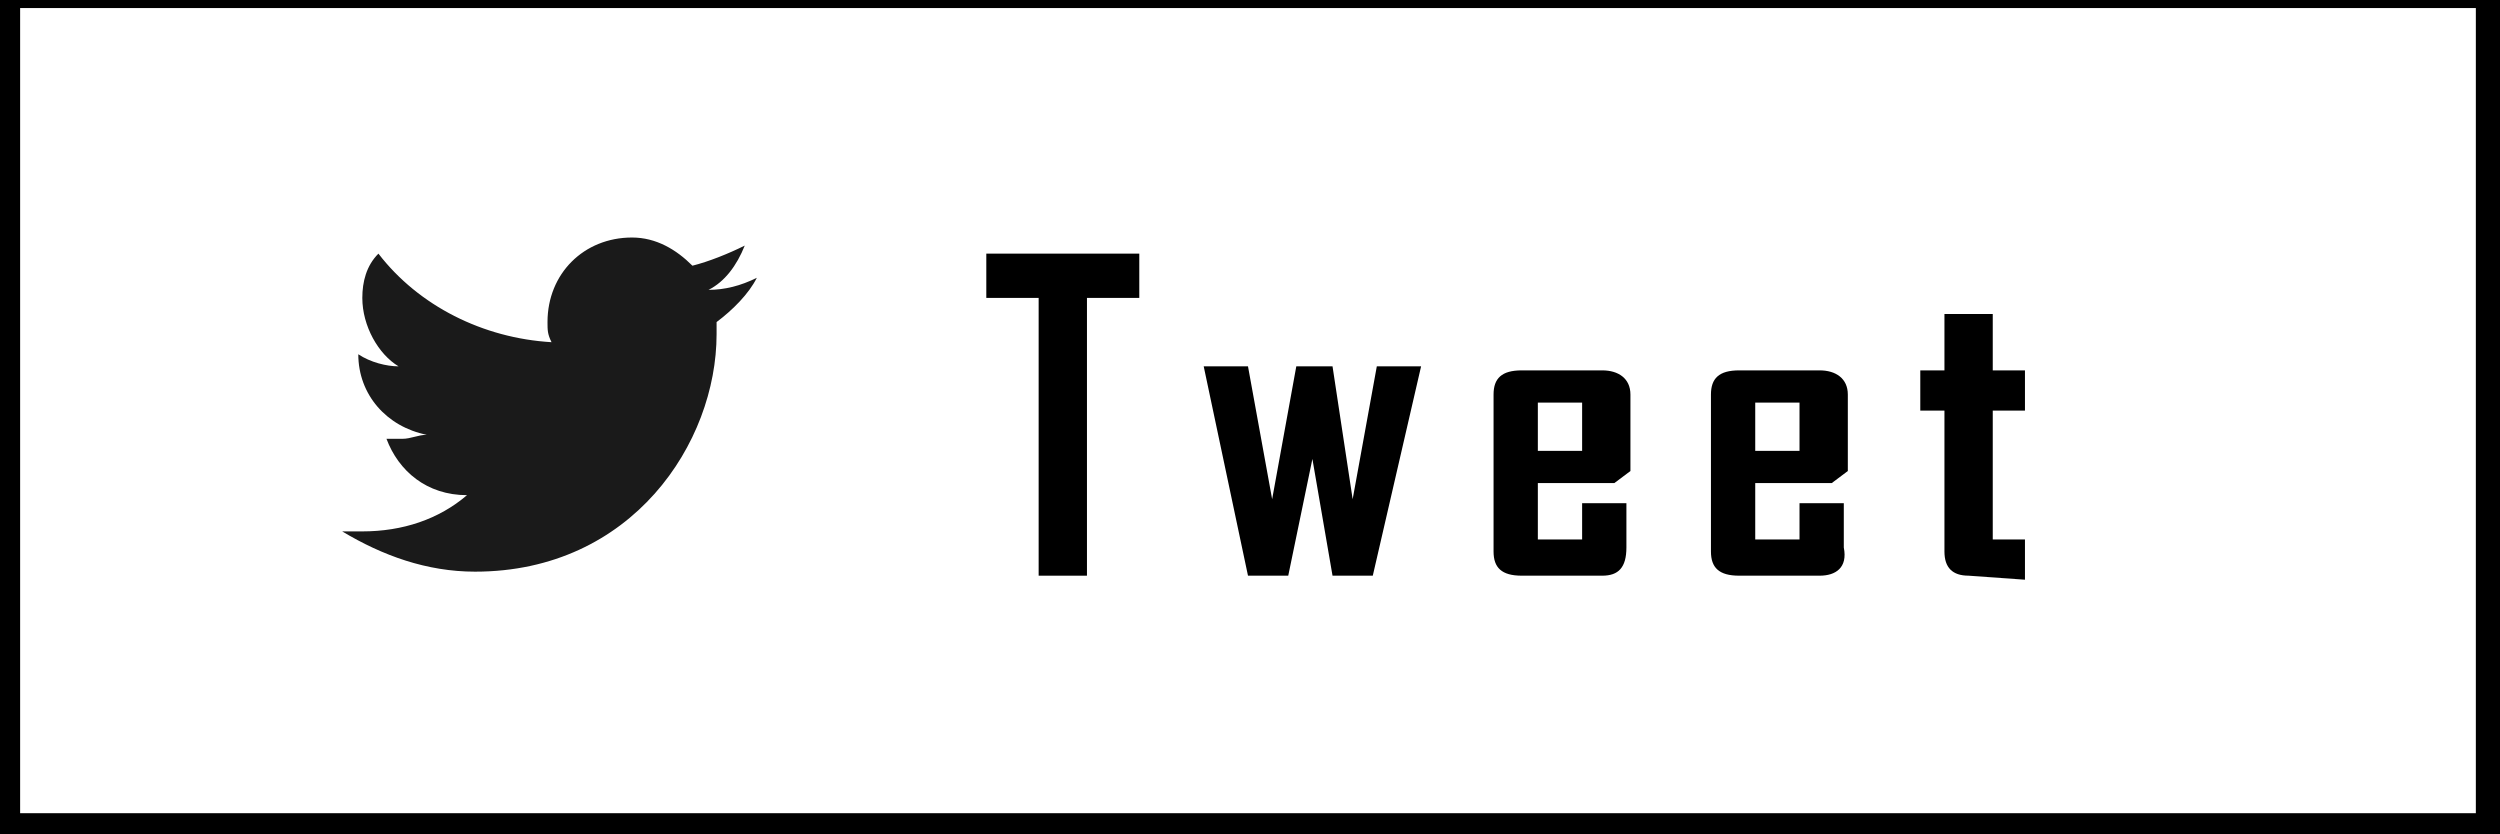
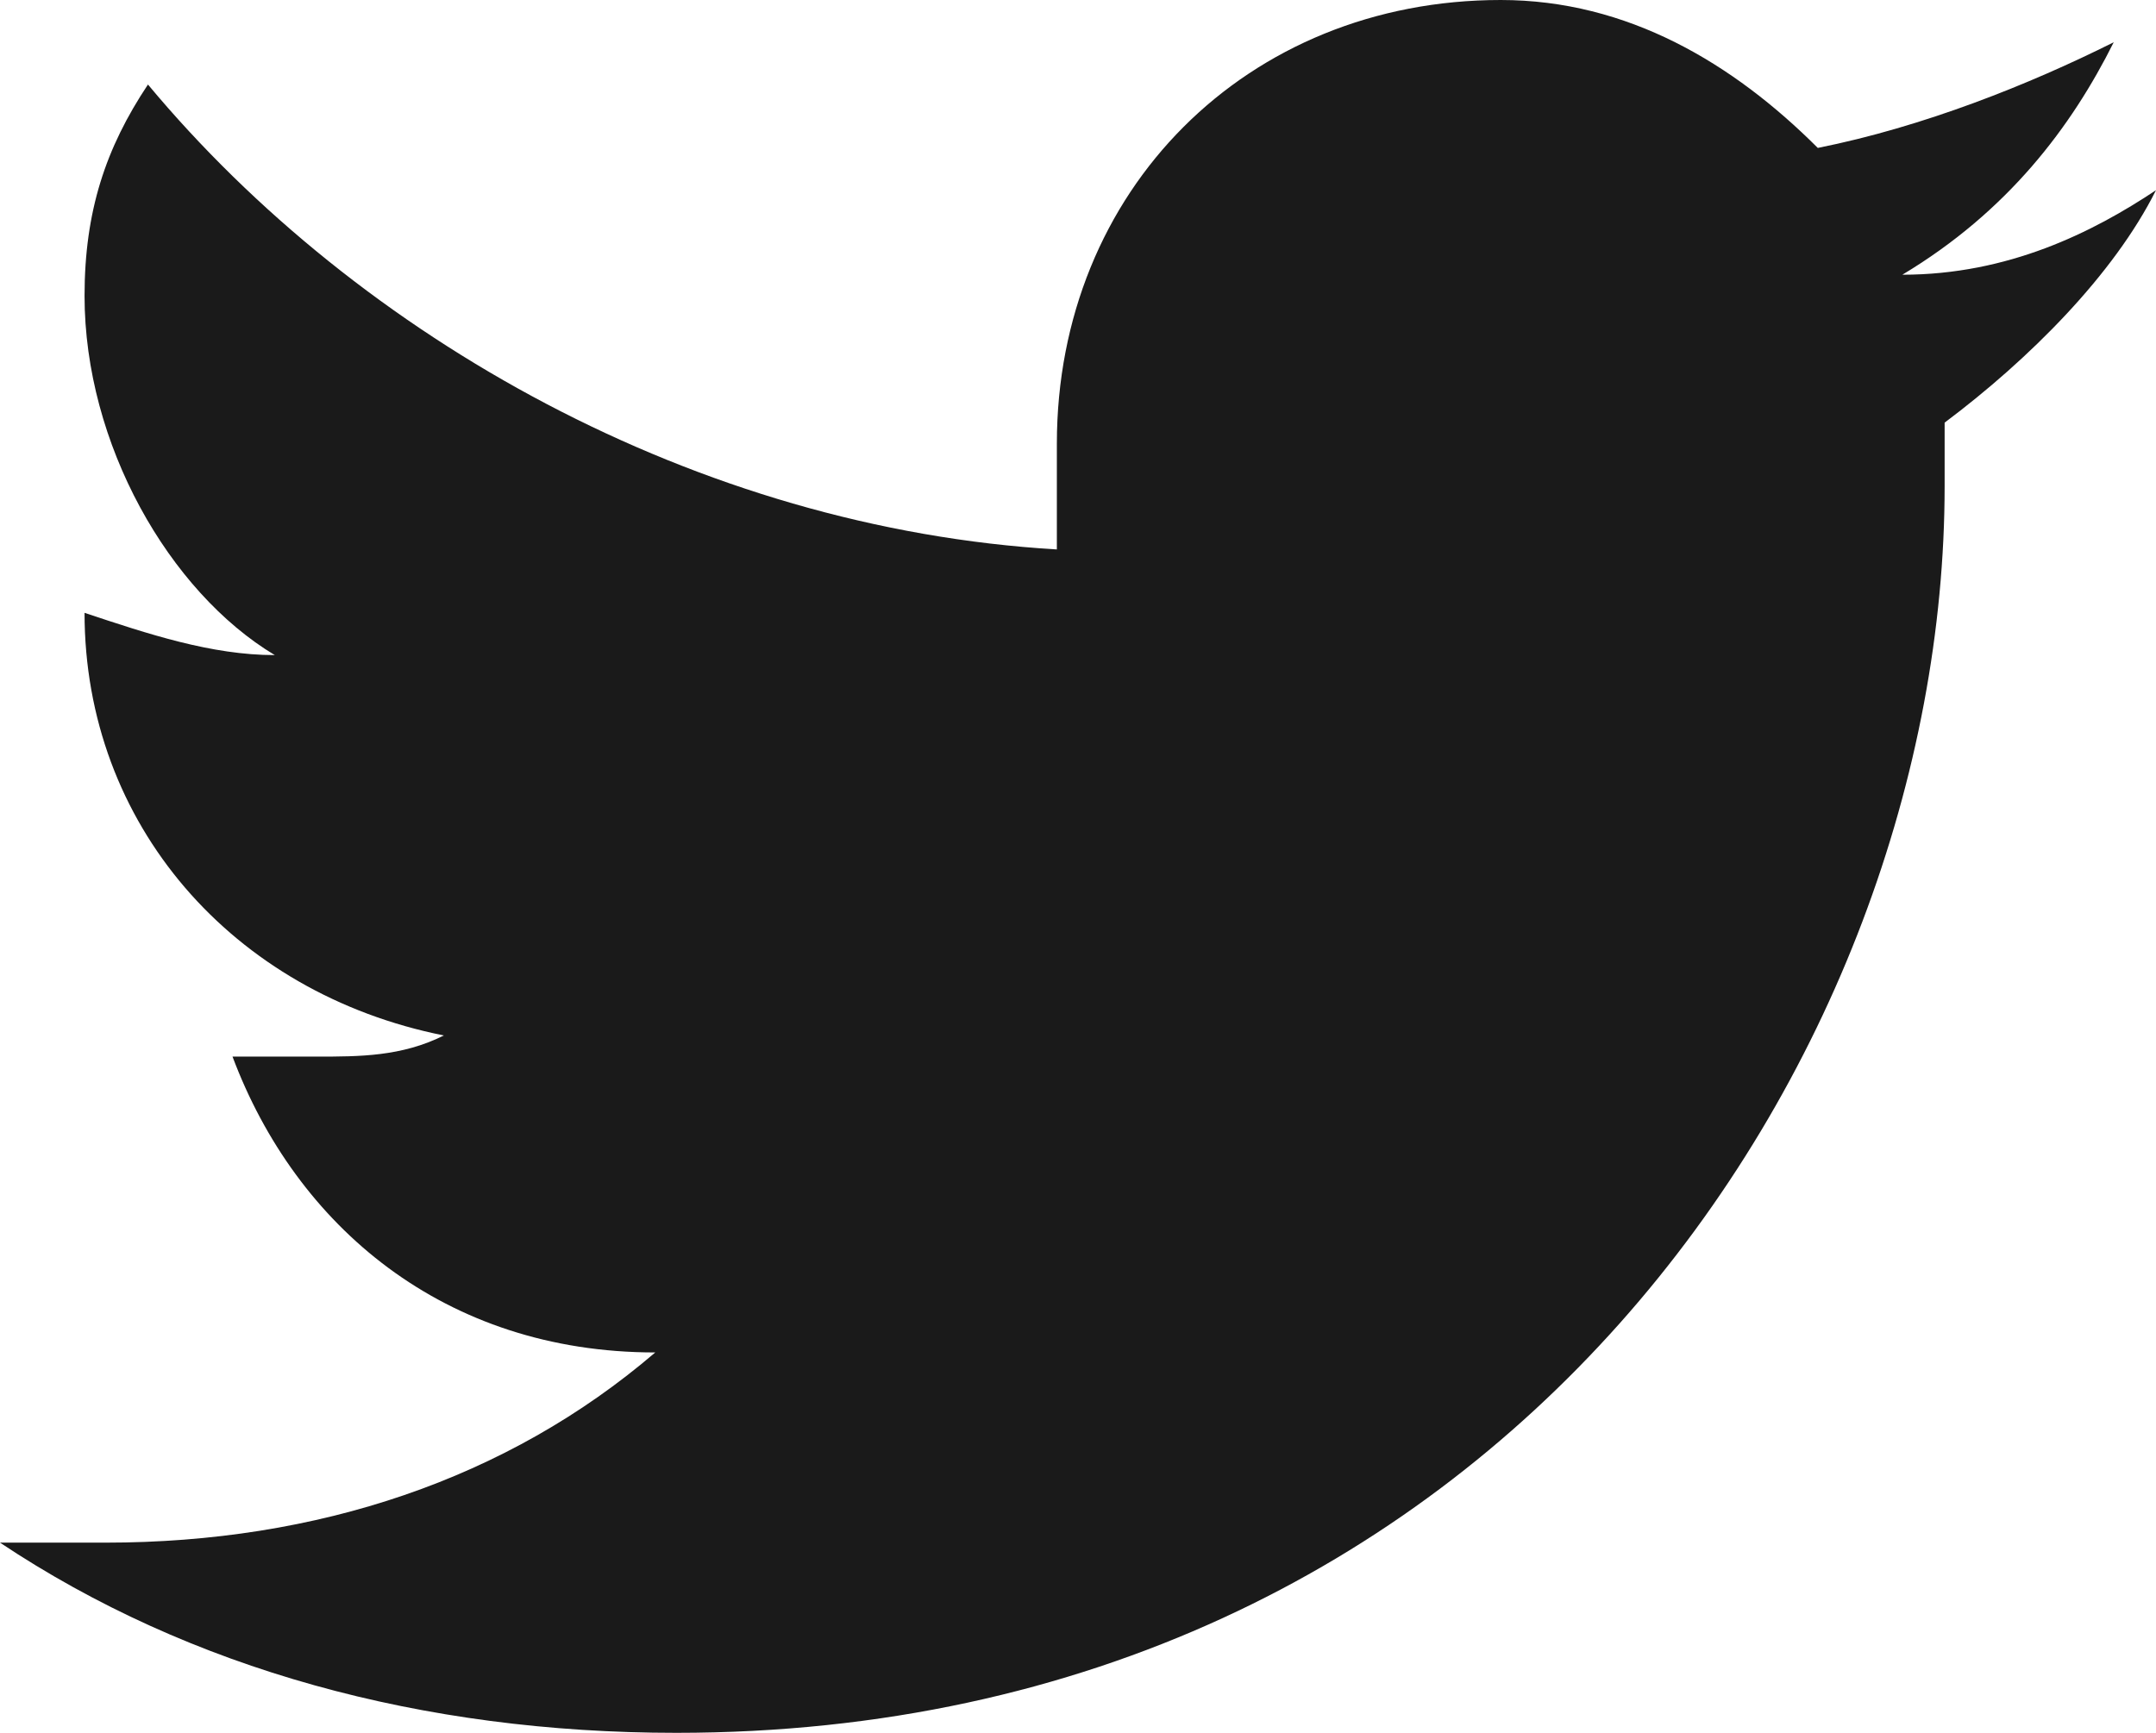
- <svg xmlns="http://www.w3.org/2000/svg" version="1.1" x="0" y="0" viewBox="0 0 62.1 20.7" xml:space="preserve" enable-background="new 0 0 62.1 20.7">
-   <style type="text/css">.st1{fill:#1a1a1a}.st2{fill:none;stroke:#000;stroke-miterlimit:10}</style>
-   <g id="レイヤー_1">
-     <g>
-       <g>
-         <g>
-           <g>
-             <path d="M27,7.4l0,6.9l-1.2,0l0-6.9l-1.3,0l0-1.1l3.8,0l0,1.1L27,7.4z" />
-           </g>
-           <g>
-             <path d="M34.1,14.3l-1,0l-0.5-2.9L32,14.3l-1,0l-1.1-5.2l1.1,0l0.6,3.3l0.6-3.3l0.9,0l0.5,3.3l0.6-3.3l1.1,0L34.1,14.3z" />
-           </g>
-           <g>
-             <path d="M39.8,14.3l-2,0c-0.5,0-0.7-0.2-0.7-0.6l0-3.9c0-0.4,0.2-0.6,0.7-0.6l2,0c0.4,0,0.7,0.2,0.7,0.6l0,1.9L40.1,12l-1.9,0 l0,1.4l1.1,0l0-0.9l1.1,0l0,1.1C40.4,14.1,40.2,14.3,39.8,14.3z M39.3,10l-1.1,0l0,1.2l1.1,0L39.3,10z" />
-           </g>
-           <g>
-             <path d="M45.2,14.3l-2,0c-0.5,0-0.7-0.2-0.7-0.6l0-3.9c0-0.4,0.2-0.6,0.7-0.6l2,0c0.4,0,0.7,0.2,0.7,0.6l0,1.9L45.5,12l-1.9,0 l0,1.4l1.1,0l0-0.9l1.1,0l0,1.1C45.9,14.1,45.6,14.3,45.2,14.3z M44.7,10l-1.1,0l0,1.2l1.1,0L44.7,10z" />
-           </g>
-           <g>
-             <path d="M48.9,14.3c-0.4,0-0.6-0.2-0.6-0.6l0-3.5l-0.6,0l0-1l0.6,0l0-1.4l1.2,0l0,1.4l0.8,0l0,1l-0.8,0l0,3.2l0.8,0l0,1 L48.9,14.3z" />
-           </g>
-         </g>
-       </g>
-       <g>
-         <path class="st1" d="M11.8,14.2c3.9,0,6-3.2,6-5.9c0-0.1,0-0.2,0-0.3c0.4-0.3,0.8-0.7,1-1.1c-0.4,0.2-0.8,0.3-1.2,0.3 C18,7,18.3,6.6,18.5,6.1c-0.4,0.2-0.9,0.4-1.3,0.5c-0.4-0.4-0.9-0.7-1.5-0.7c-1.2,0-2.1,0.9-2.1,2.1c0,0.2,0,0.3,0.1,0.5 c-1.7-0.1-3.3-0.9-4.3-2.2C9.1,6.6,9,7,9,7.4c0,0.7,0.4,1.4,0.9,1.7c-0.3,0-0.7-0.1-1-0.3c0,0,0,0,0,0c0,1,0.7,1.8,1.7,2 c-0.2,0-0.4,0.1-0.6,0.1c-0.1,0-0.3,0-0.4,0c0.3,0.8,1,1.4,2,1.4c-0.7,0.6-1.6,0.9-2.6,0.9c-0.2,0-0.3,0-0.5,0 C9.5,13.8,10.6,14.2,11.8,14.2" />
-       </g>
-       <rect y="-.3" class="st2" width="62" height="21" />
-     </g>
-   </g>
+ <svg xmlns="http://www.w3.org/2000/svg" enable-background="new 0 0 10.2 8.2" viewBox="0 0 10.2 8.2">
+   <path d="m3.2 8.2c3.9 0 6-3.2 6-5.9 0-.1 0-.2 0-.3.4-.3.8-.7 1-1.1-.3.2-.7.4-1.2.4.5-.3.8-.7 1-1.1-.4.2-.9.4-1.4.5-.4-.4-.9-.7-1.5-.7-1.2 0-2.1.9-2.1 2.1v.5c-1.7-.1-3.3-1-4.3-2.2-.2.3-.3.6-.3 1 0 .7.4 1.4.9 1.7-.3 0-.6-.1-.9-.2 0 1 .7 1.8 1.7 2-.2.1-.4.1-.6.1-.1 0-.2 0-.4 0 .3.8 1 1.4 2 1.4-.7.6-1.6.9-2.6.9-.2 0-.3 0-.5 0 .9.6 2 .9 3.2.9" fill="#1a1a1a" />
</svg>
